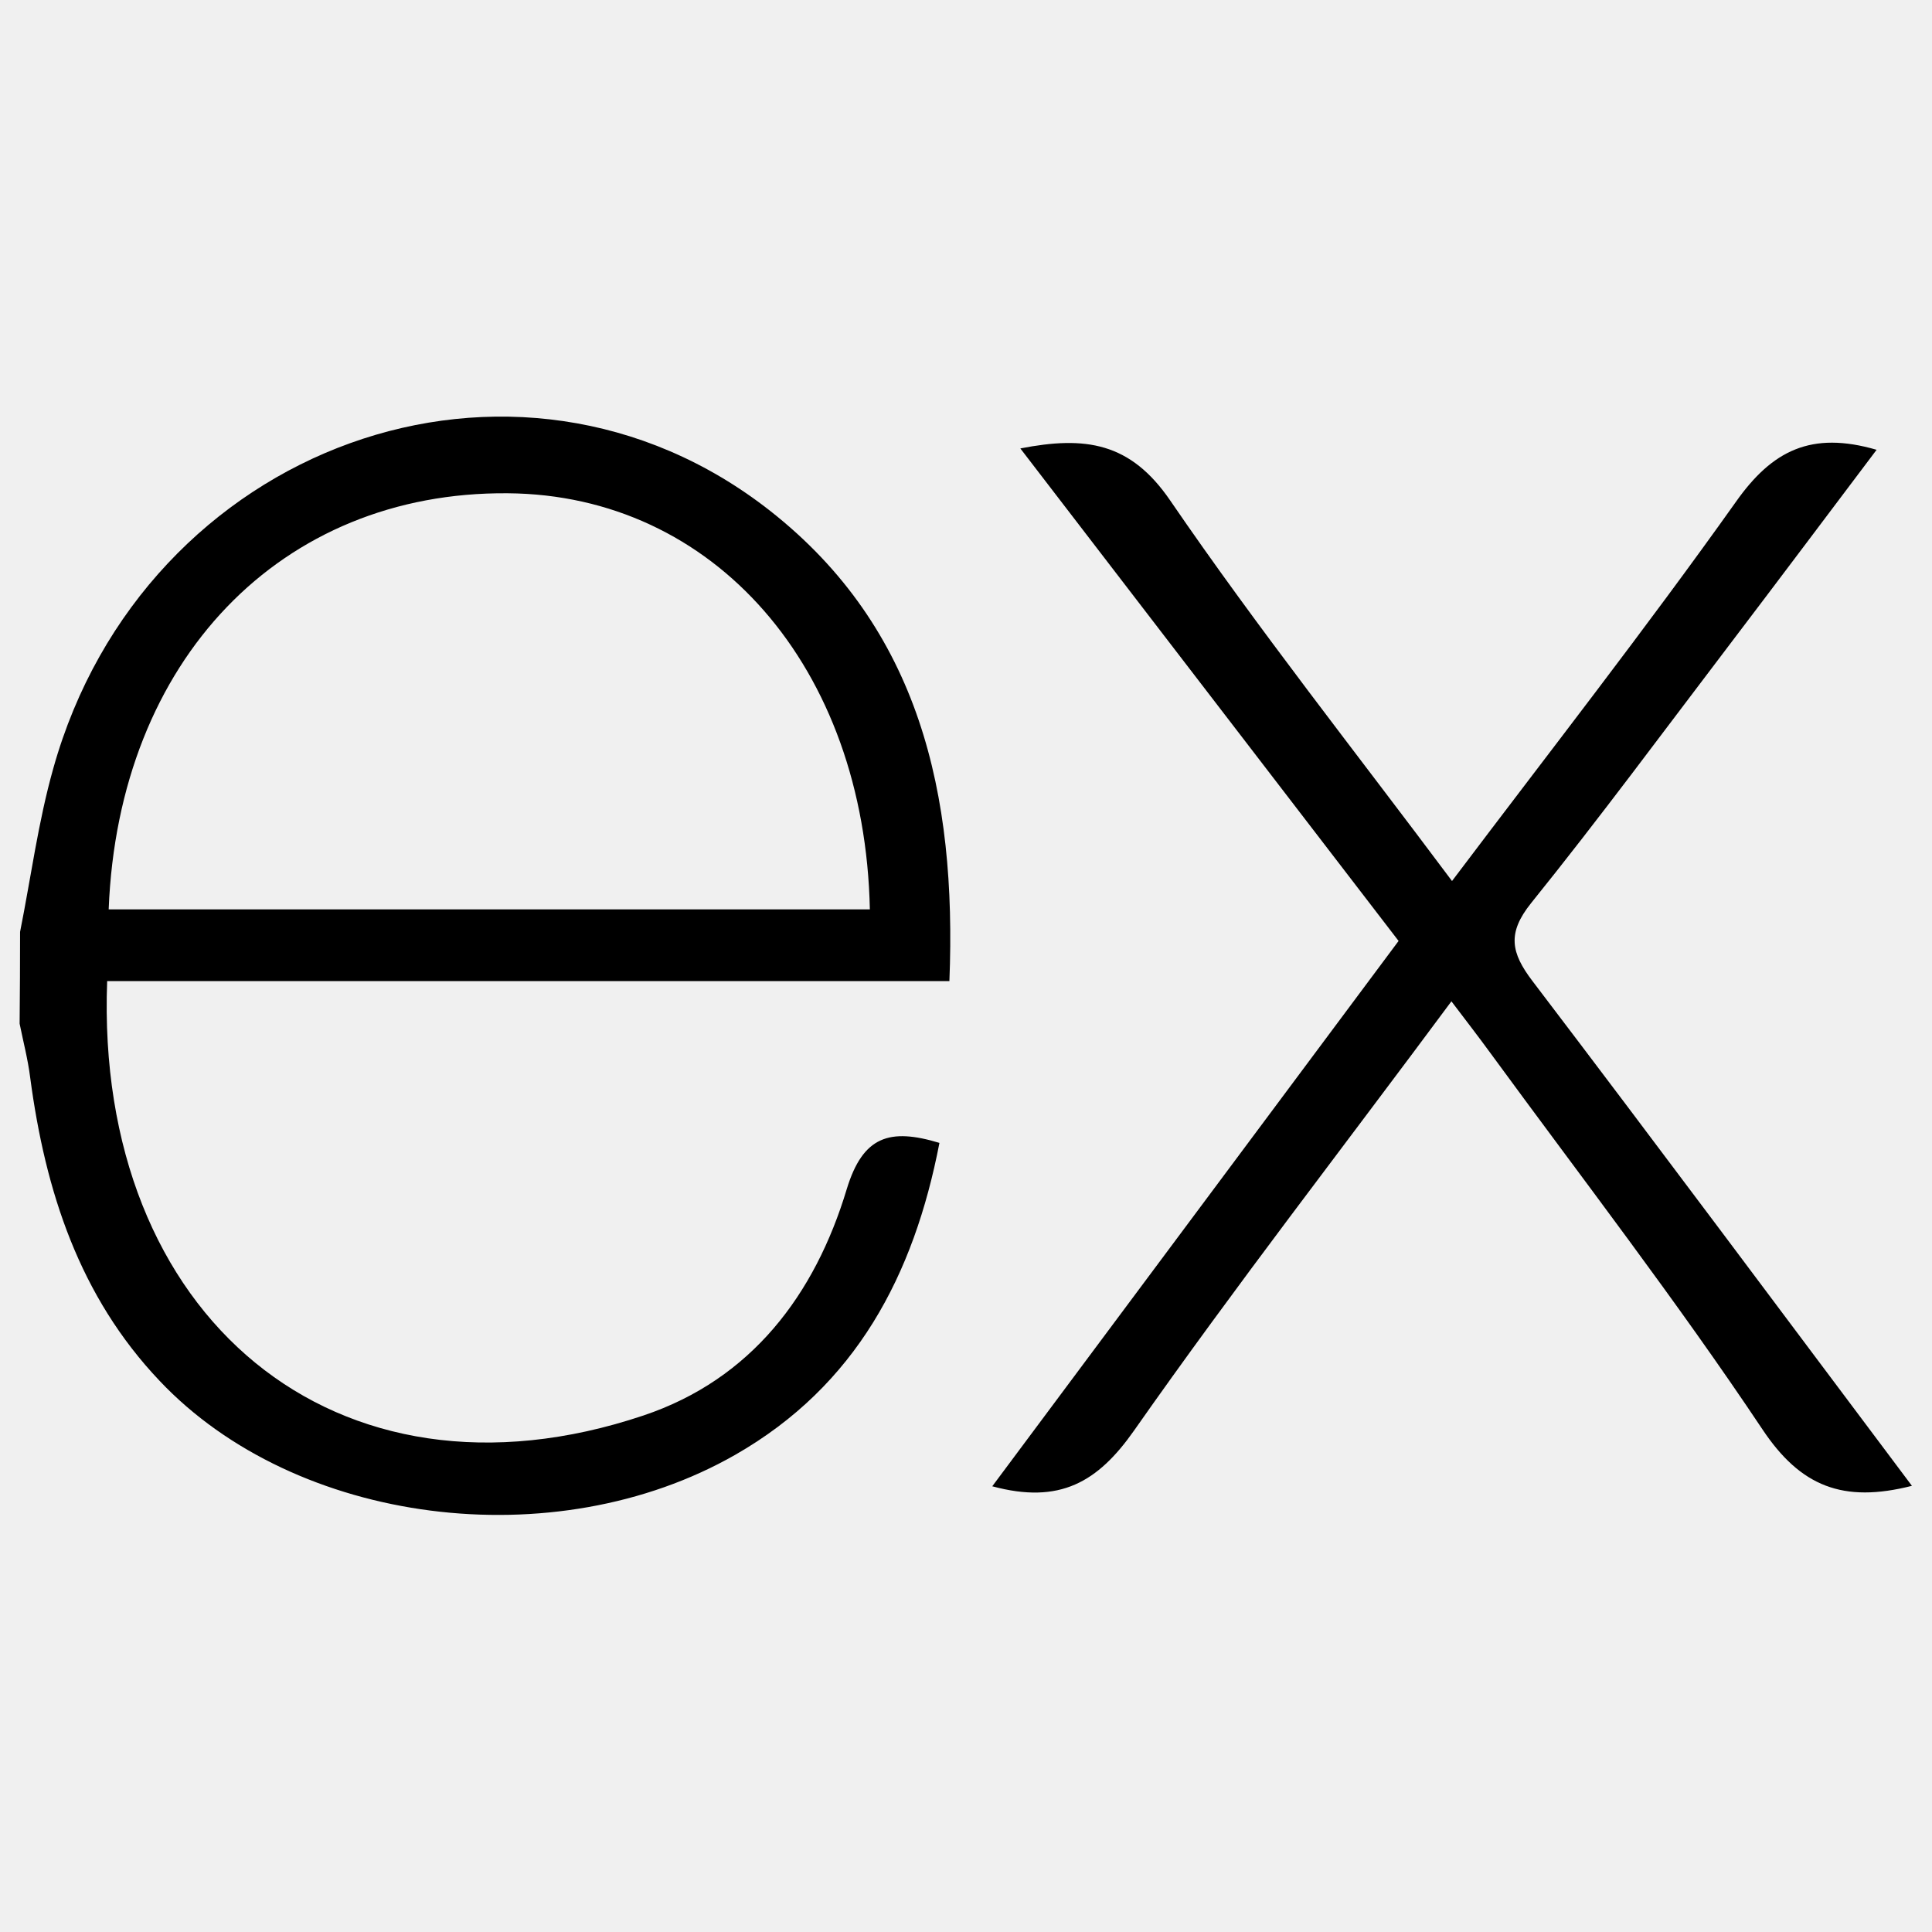
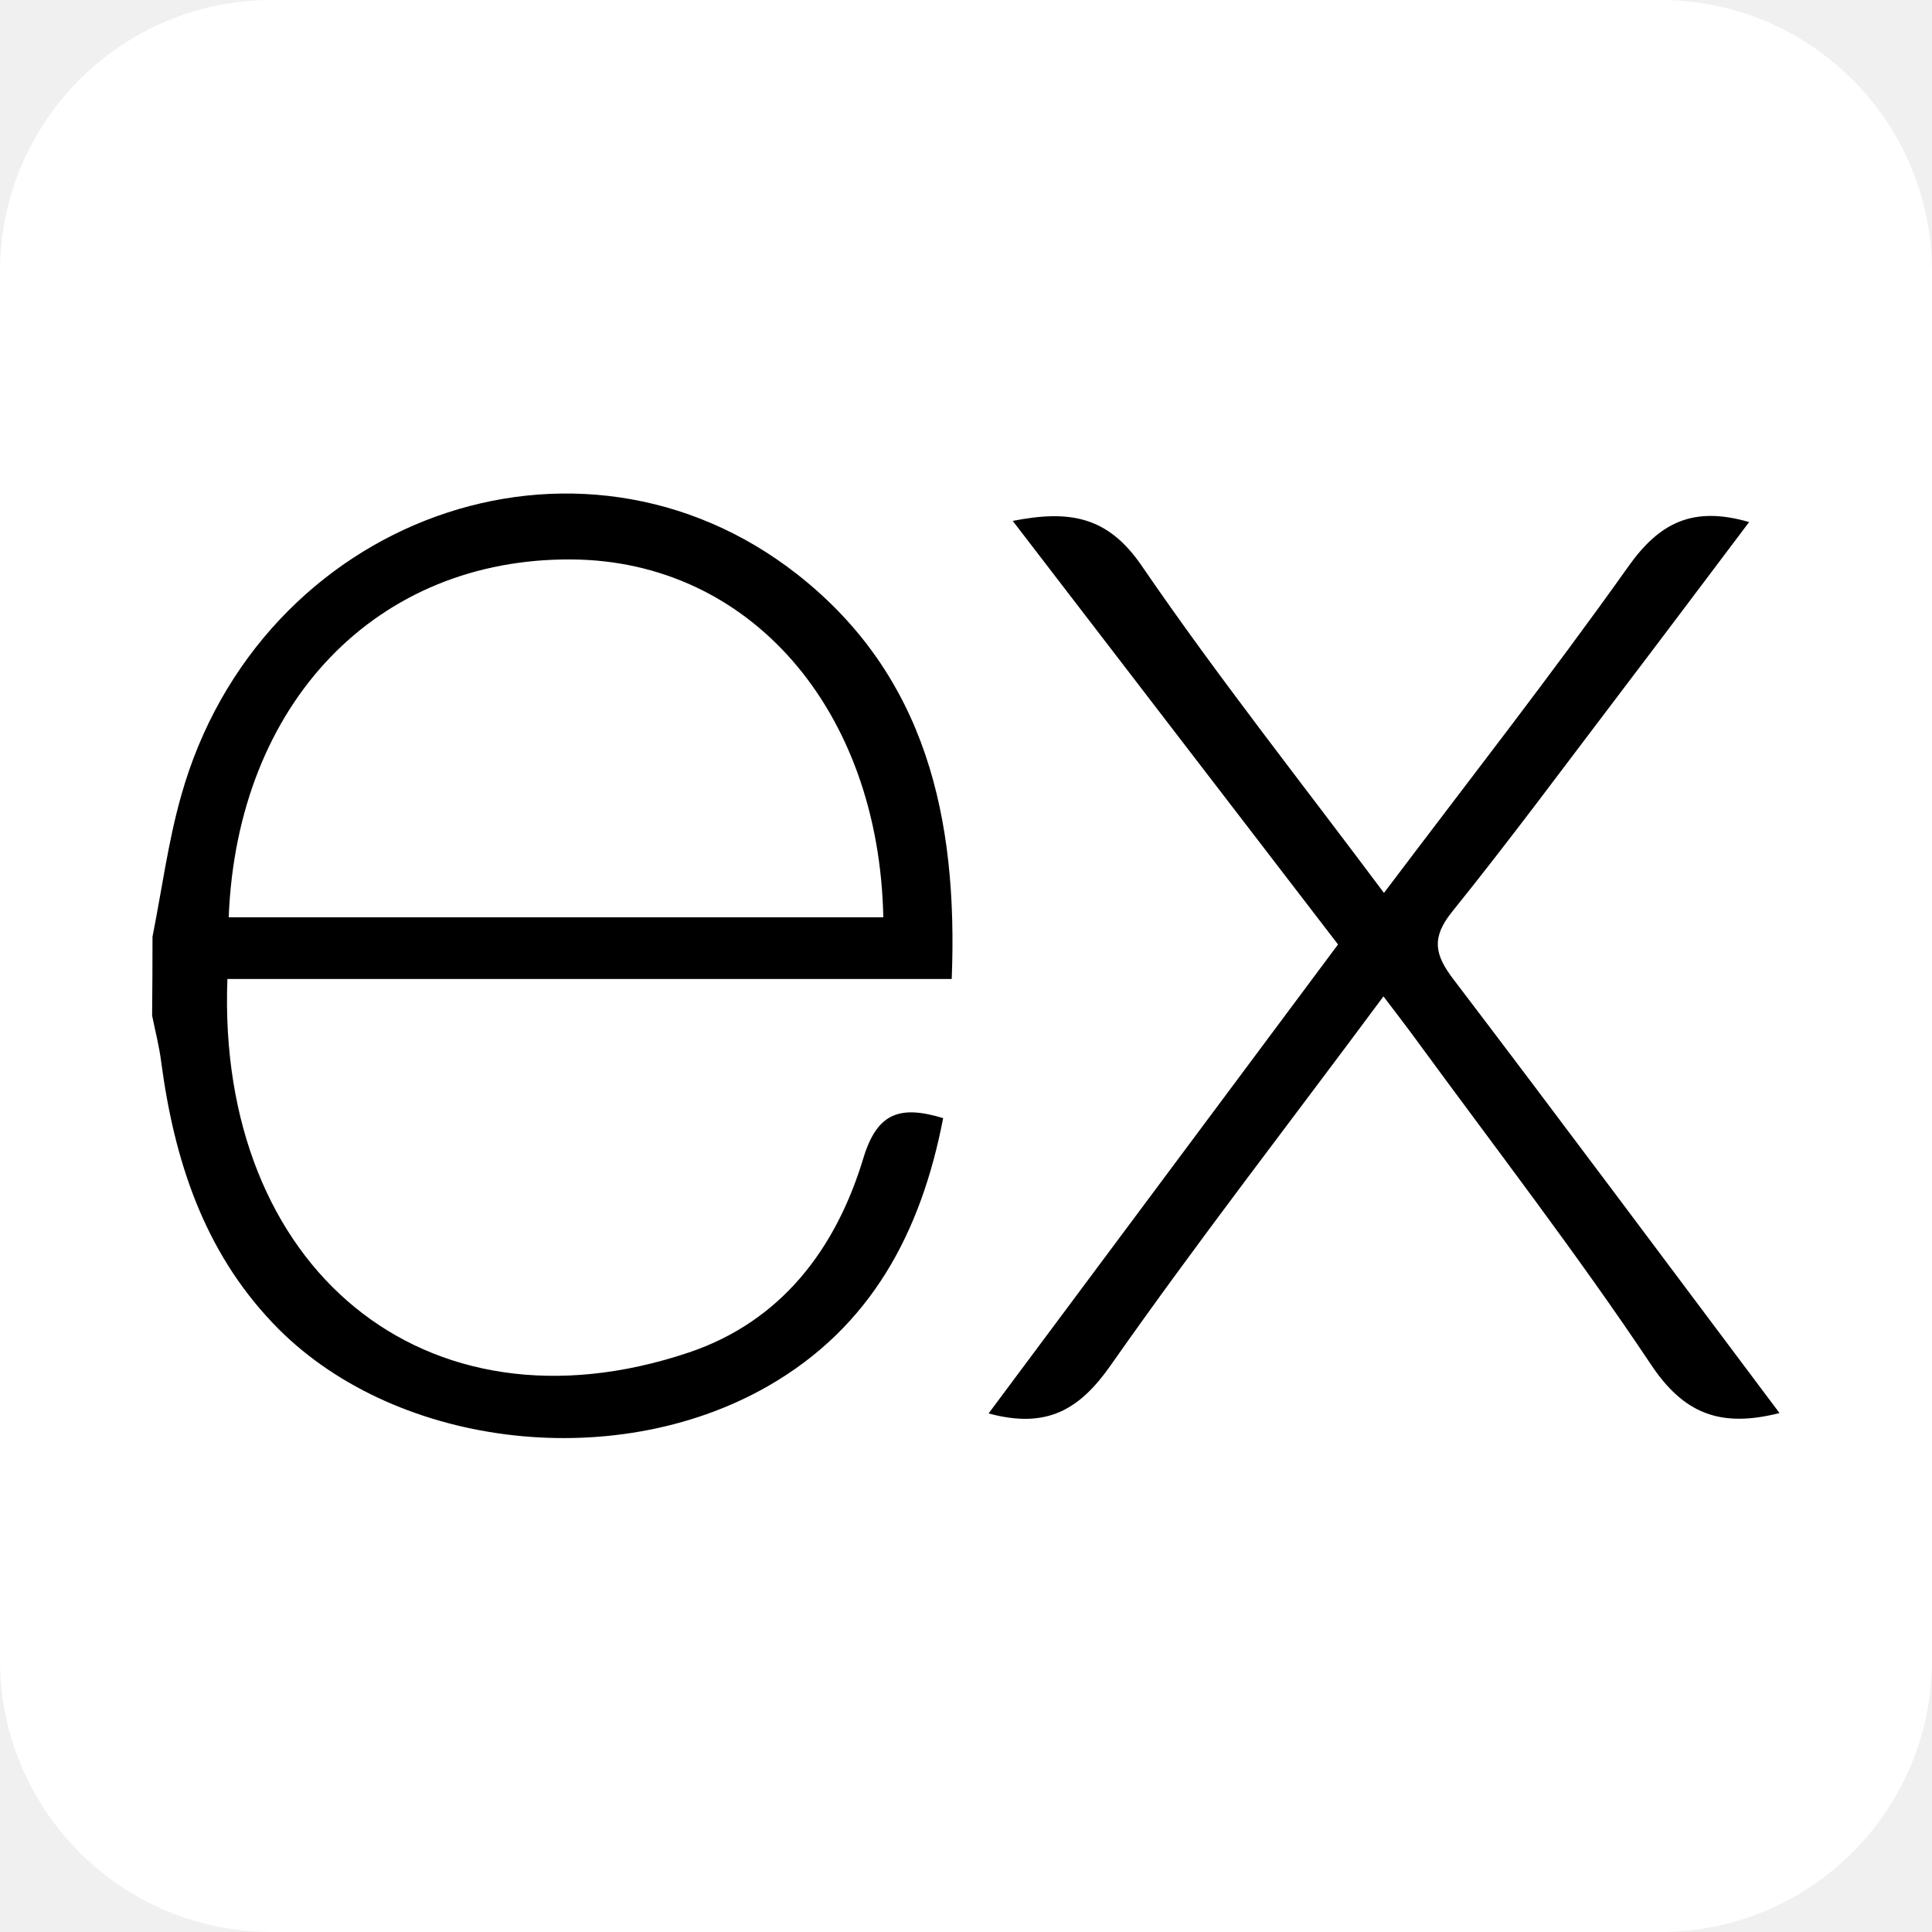
<svg xmlns="http://www.w3.org/2000/svg" viewBox="0 0 128 128">
-   <path d="M126.67 98.44c-4.56 1.16-7.38.05-9.91-3.75-5.68-8.51-11.95-16.63-18-24.9-.78-1.07-1.59-2.12-2.6-3.45C89 76 81.85 85.2 75.14 94.77c-2.4 3.42-4.92 4.91-9.4 3.7l26.92-36.13L67.6 29.71c4.31-.84 7.29-.41 9.93 3.45 5.83 8.52 12.26 16.63 18.67 25.21 6.45-8.55 12.8-16.67 18.8-25.11 2.41-3.42 5-4.72 9.33-3.46-3.28 4.35-6.49 8.63-9.72 12.88-4.36 5.73-8.64 11.53-13.16 17.14-1.61 2-1.35 3.3.09 5.19C109.9 76 118.16 87.1 126.67 98.44zM1.33 61.74c.72-3.61 1.2-7.29 2.2-10.83 6-21.43 30.6-30.34 47.5-17.06C60.93 41.64 63.39 52.62 62.9 65H7.1c-.84 22.21 15.15 35.62 35.53 28.78 7.15-2.4 11.36-8 13.47-15 1.07-3.51 2.84-4.06 6.14-3.06-1.69 8.76-5.52 16.08-13.52 20.66-12 6.86-29.13 4.64-38.14-4.89C5.26 85.89 3 78.92 2 71.39c-.15-1.2-.46-2.38-.7-3.57q.03-3.04.03-6.08zm5.87-1.49h50.43c-.33-16.06-10.33-27.47-24-27.57-15-.12-25.78 11.02-26.43 27.57z" />
+   <rect width="128" height="128" rx="18" fill="#ffffff" />
+   <g fill="#000000" transform="translate(64 64) scale(0.86) translate(-64 -64)">
+     <path d="M126.67 98.44c-4.56 1.16-7.38.05-9.91-3.75-5.68-8.51-11.95-16.63-18-24.9-.78-1.07-1.59-2.12-2.6-3.45C89 76 81.85 85.2 75.14 94.77c-2.4 3.42-4.92 4.91-9.4 3.7l26.92-36.13L67.6 29.71c4.31-.84 7.29-.41 9.93 3.45 5.83 8.52 12.26 16.63 18.67 25.21 6.45-8.55 12.8-16.67 18.8-25.11 2.41-3.42 5-4.72 9.33-3.46-3.28 4.35-6.49 8.63-9.72 12.88-4.36 5.73-8.64 11.53-13.16 17.14-1.61 2-1.35 3.3.09 5.19C109.9 76 118.16 87.1 126.67 98.44zM1.33 61.74c.72-3.61 1.2-7.29 2.2-10.83 6-21.43 30.6-30.34 47.5-17.06C60.93 41.64 63.39 52.62 62.9 65H7.1c-.84 22.21 15.15 35.62 35.53 28.78 7.15-2.4 11.36-8 13.47-15 1.07-3.51 2.84-4.06 6.14-3.06-1.69 8.76-5.52 16.08-13.52 20.66-12 6.86-29.13 4.64-38.14-4.89C5.26 85.89 3 78.92 2 71.39c-.15-1.2-.46-2.38-.7-3.57q.03-3.04.03-6.08zm5.87-1.49h50.43c-.33-16.06-10.33-27.47-24-27.57-15-.12-25.78 11.02-26.43 27.57z" />
+   </g>
</svg>
